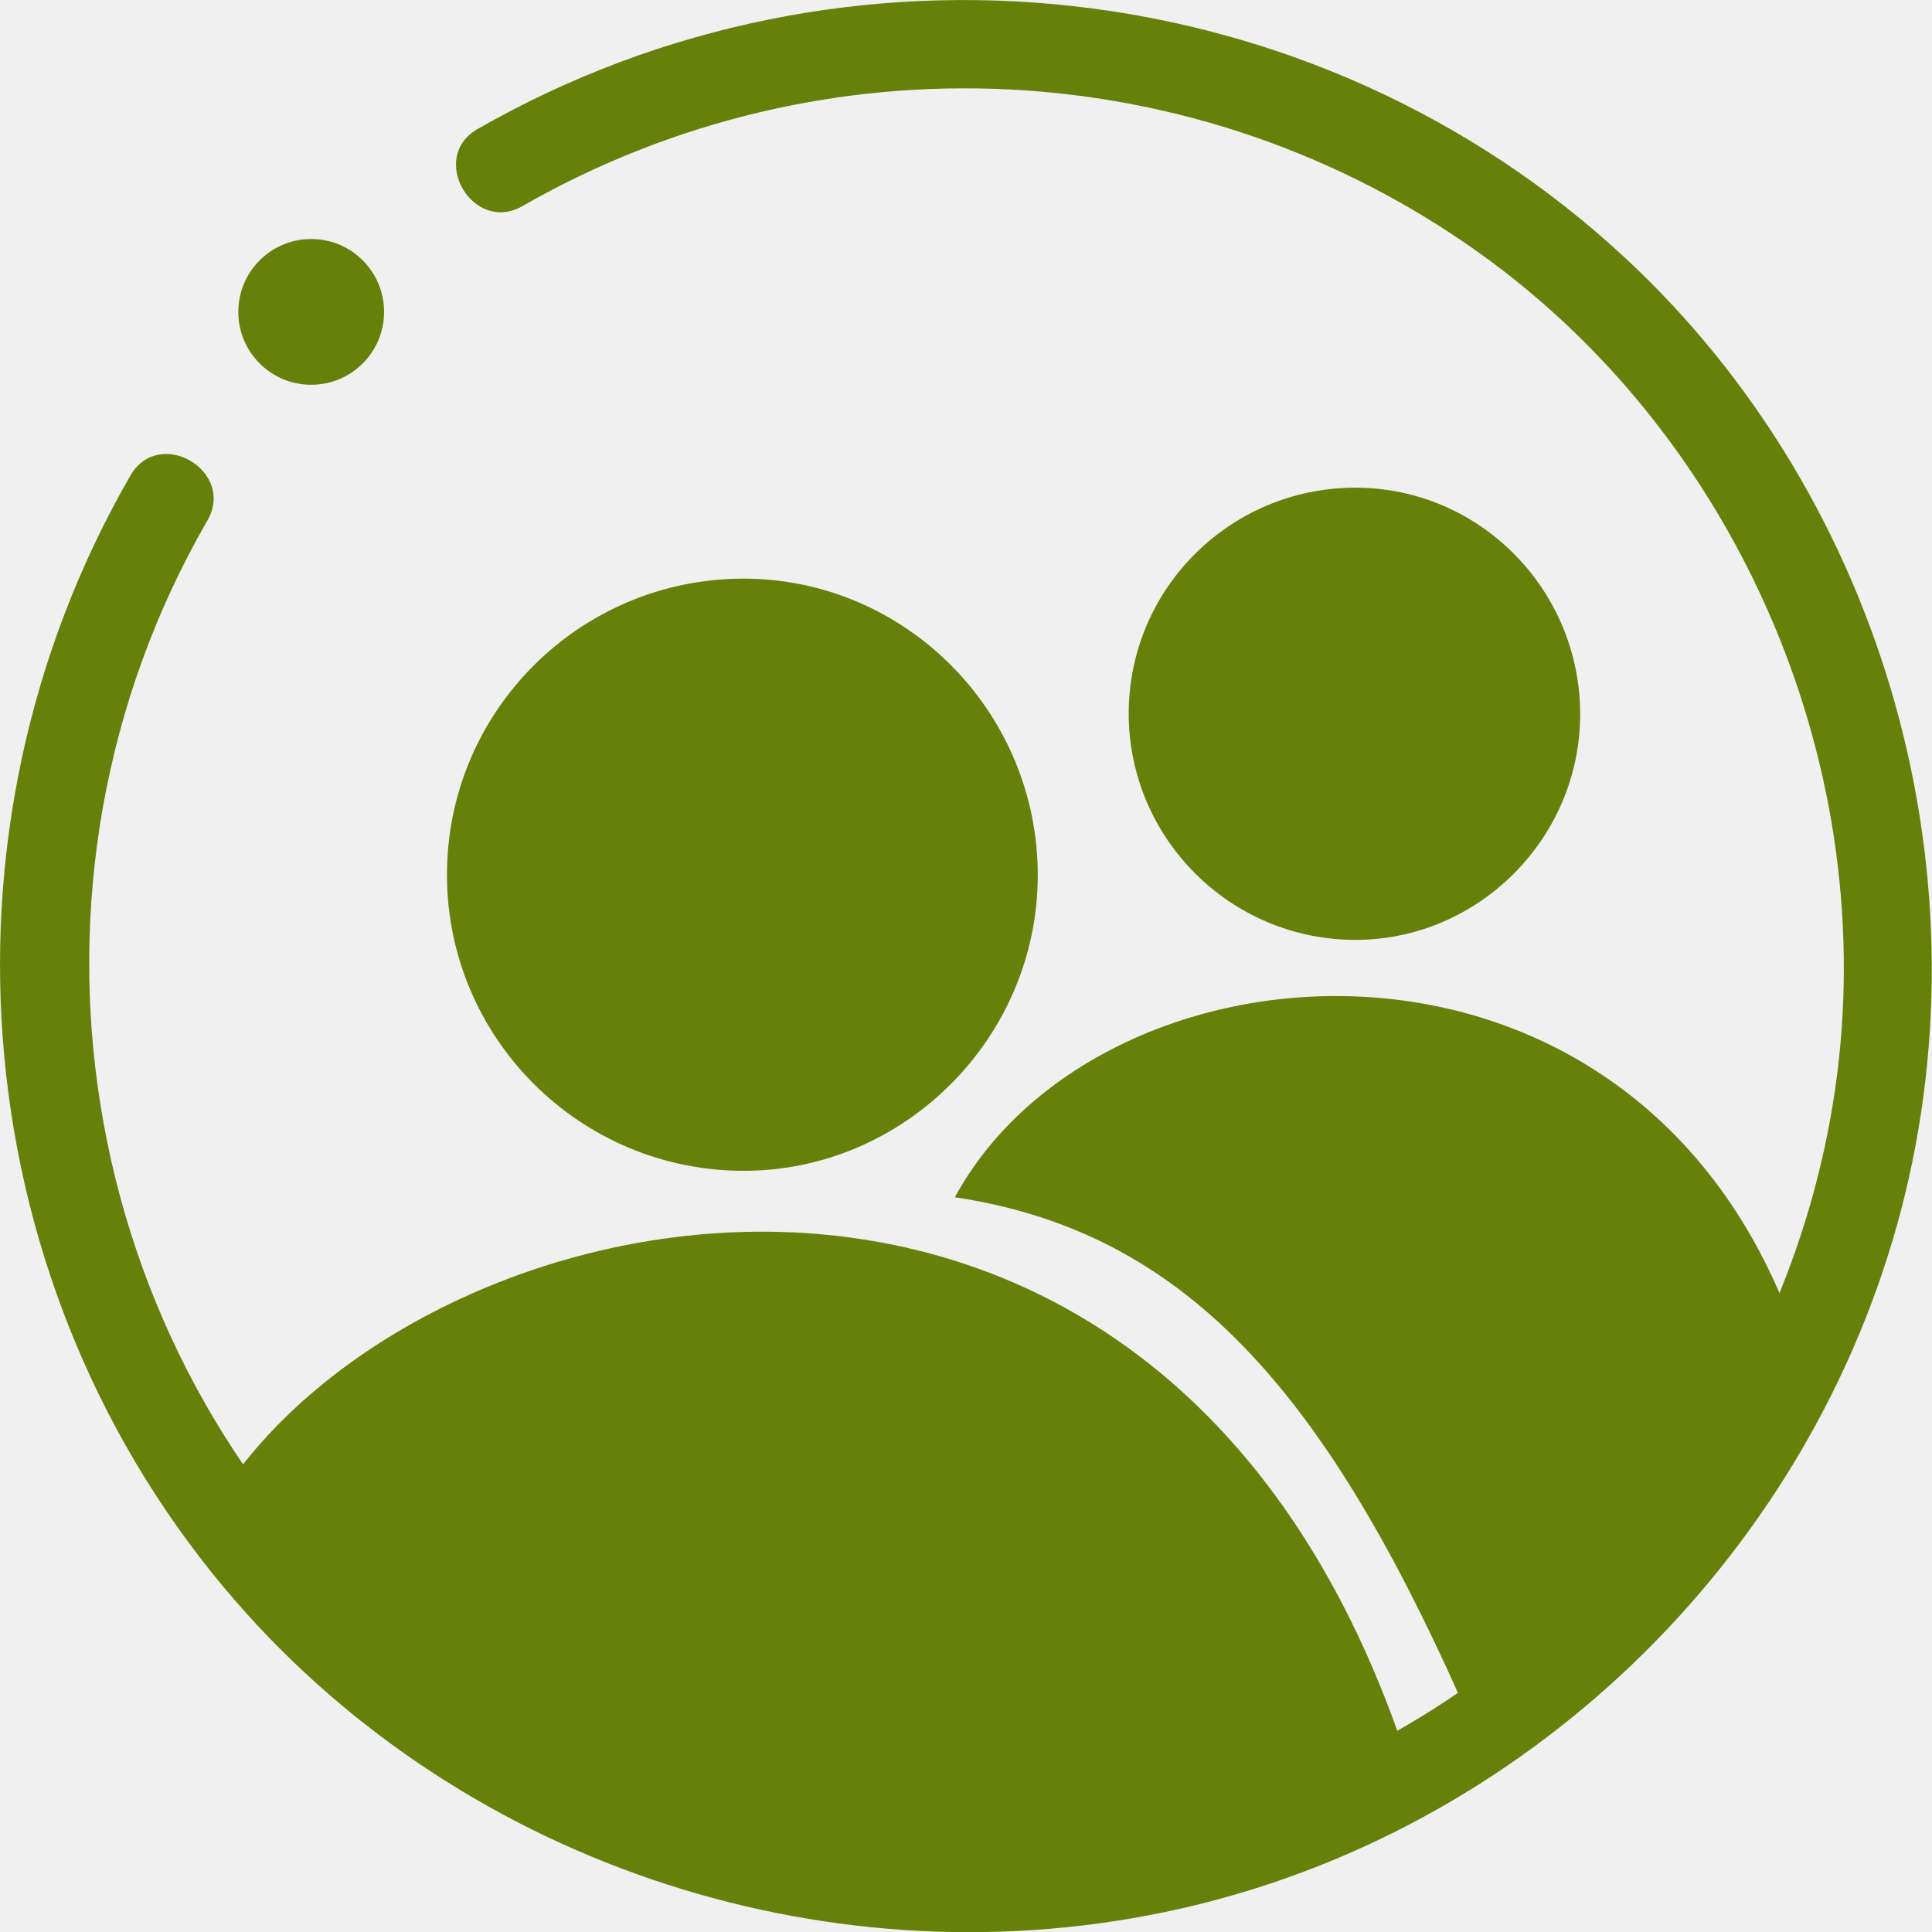
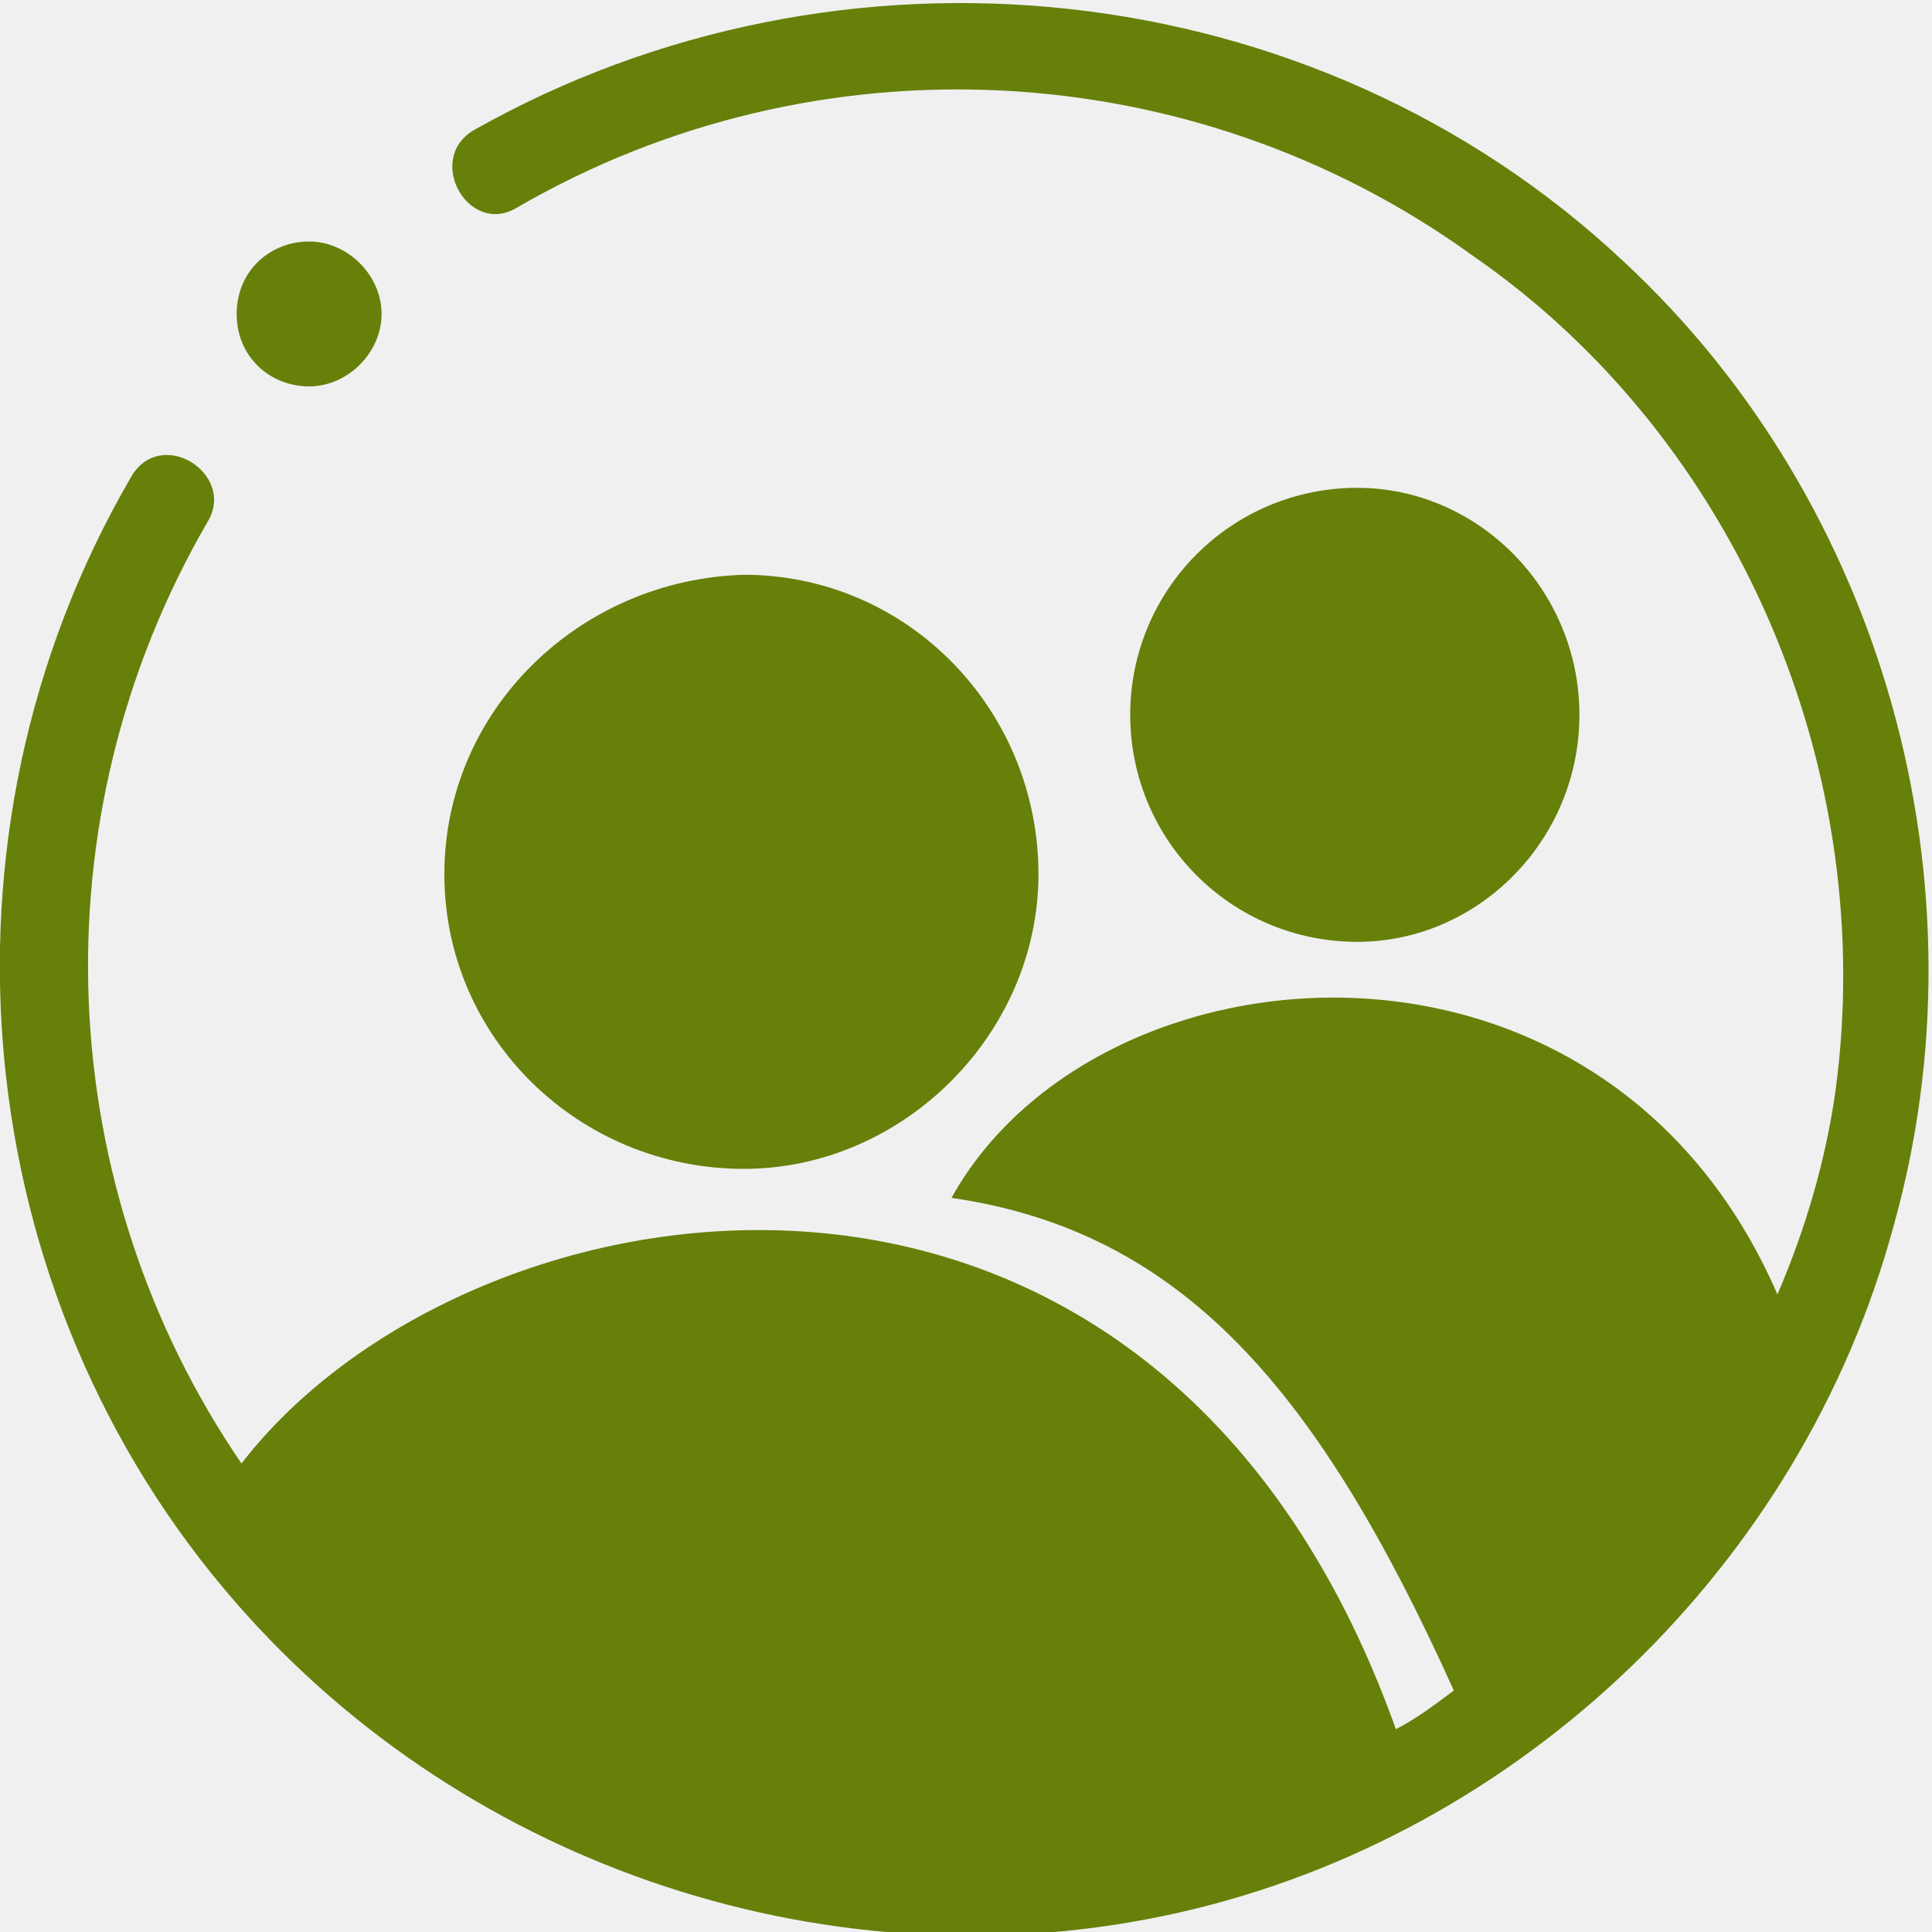
- <svg xmlns="http://www.w3.org/2000/svg" width="100" height="100" viewBox="0 0 100 100" fill="none">
-   <g clip-path="url(#clip0_2105_515)">
-     <path d="M92.238 67.229C86.529 79.015 88.282 78.464 75.58 87.88C68.519 72.07 61.375 63.756 49.424 61.97C56.802 48.381 83.391 46.093 92.238 67.245V67.229Z" fill="#66800A" />
-     <path d="M38.474 29.95C46.904 29.95 53.764 36.895 53.714 45.392C53.664 53.739 46.804 60.601 38.491 60.601C30.028 60.601 23.135 53.739 23.135 45.275C23.135 36.811 30.012 29.95 38.491 29.95H38.474Z" fill="#66800A" />
-     <path d="M6.744 24.625C-3.922 43.122 -1.819 66.778 12.235 82.922C24.237 96.695 43.299 102.805 61.075 98.798C78.852 94.791 93.273 80.935 98.181 63.439C103.155 45.676 97.663 25.96 84.16 13.389C68.069 -1.603 43.766 -4.24 24.721 6.678C22.15 8.147 24.47 12.137 27.041 10.668C42.614 1.736 62.043 2.671 76.632 13.139C90.152 22.838 97.396 39.967 94.976 56.444C92.606 72.588 81.406 86.795 66.066 92.504C50.726 98.214 32.566 95.225 20.03 84.207C3.739 69.9 -0.1 45.71 10.733 26.945C12.219 24.374 8.229 22.037 6.744 24.625Z" fill="#66800A" />
-     <path d="M16.107 19.916C18.191 19.916 19.88 18.227 19.88 16.144C19.88 14.06 18.191 12.371 16.107 12.371C14.024 12.371 12.335 14.06 12.335 16.144C12.335 18.227 14.024 19.916 16.107 19.916Z" fill="#66800A" />
-     <path d="M72.609 90.401C41.196 106.327 16.108 83.689 11.852 76.778C22.985 60.868 60.057 53.606 72.609 90.401Z" fill="#66800A" />
-     <path d="M70.155 25.242C76.598 25.242 81.823 30.551 81.789 37.028C81.756 43.406 76.515 48.648 70.155 48.648C63.696 48.648 58.438 43.406 58.421 36.945C58.421 30.484 63.662 25.242 70.155 25.242Z" fill="#66800A" />
-   </g>
-   <defs>
-     <clipPath id="clip0_2105_515">
-       <rect width="100" height="100" fill="white" />
-     </clipPath>
-   </defs>
+ <svg xmlns="http://www.w3.org/2000/svg" version="1.1" id="Capa_1" x="0px" y="0px" width="40px" height="40px" viewBox="0 0 40 40" style="enable-background:new 0 0 40 40;" xml:space="preserve">
+   <style type="text/css">
+ 	.st0{fill:#66800A;}
+ </style>
+   <path class="st0" d="M9.2,18.1c0,3.4,2.8,6.1,6.2,6.1c3.3,0,6.1-2.8,6.1-6.1c0-3.4-2.7-6.2-6.1-6.2C12,12,9.2,14.7,9.2,18.1z" />
+   <path class="st0" d="M33.6,5.4c-6.4-6-16.2-7-23.8-2.7c-1,0.6-0.1,2.2,0.9,1.6c6.2-3.6,14-3.2,19.8,1C36,9.1,38.9,16,38,22.6  c-0.2,1.4-0.6,2.8-1.2,4.2c-3.6-8.3-14.1-7.4-17.1-2c4.8,0.7,7.6,4,10.4,10.2c-0.4,0.3-0.8,0.6-1.2,0.8c-5-14-19.2-11.6-23.9-5.5  C1.1,24.6,0.7,17,4.3,10.8c0.6-1-1-2-1.6-0.9c-4.3,7.4-3.4,16.9,2.2,23.3c4.8,5.5,12.4,8,19.5,6.4c7.1-1.6,12.9-7.2,14.8-14.2  C41.2,18.3,39,10.4,33.6,5.4z" />
+   <path class="st0" d="M6.4,8c0.8,0,1.5-0.7,1.5-1.5c0-0.8-0.7-1.5-1.5-1.5S4.9,5.6,4.9,6.5S5.6,8,6.4,8z" />
+   <path class="st0" d="M32.7,14.8c0-2.6-2.1-4.7-4.6-4.7c-2.6,0-4.7,2.1-4.7,4.7s2.1,4.7,4.7,4.7C30.6,19.5,32.7,17.4,32.7,14.8z" />
</svg>
